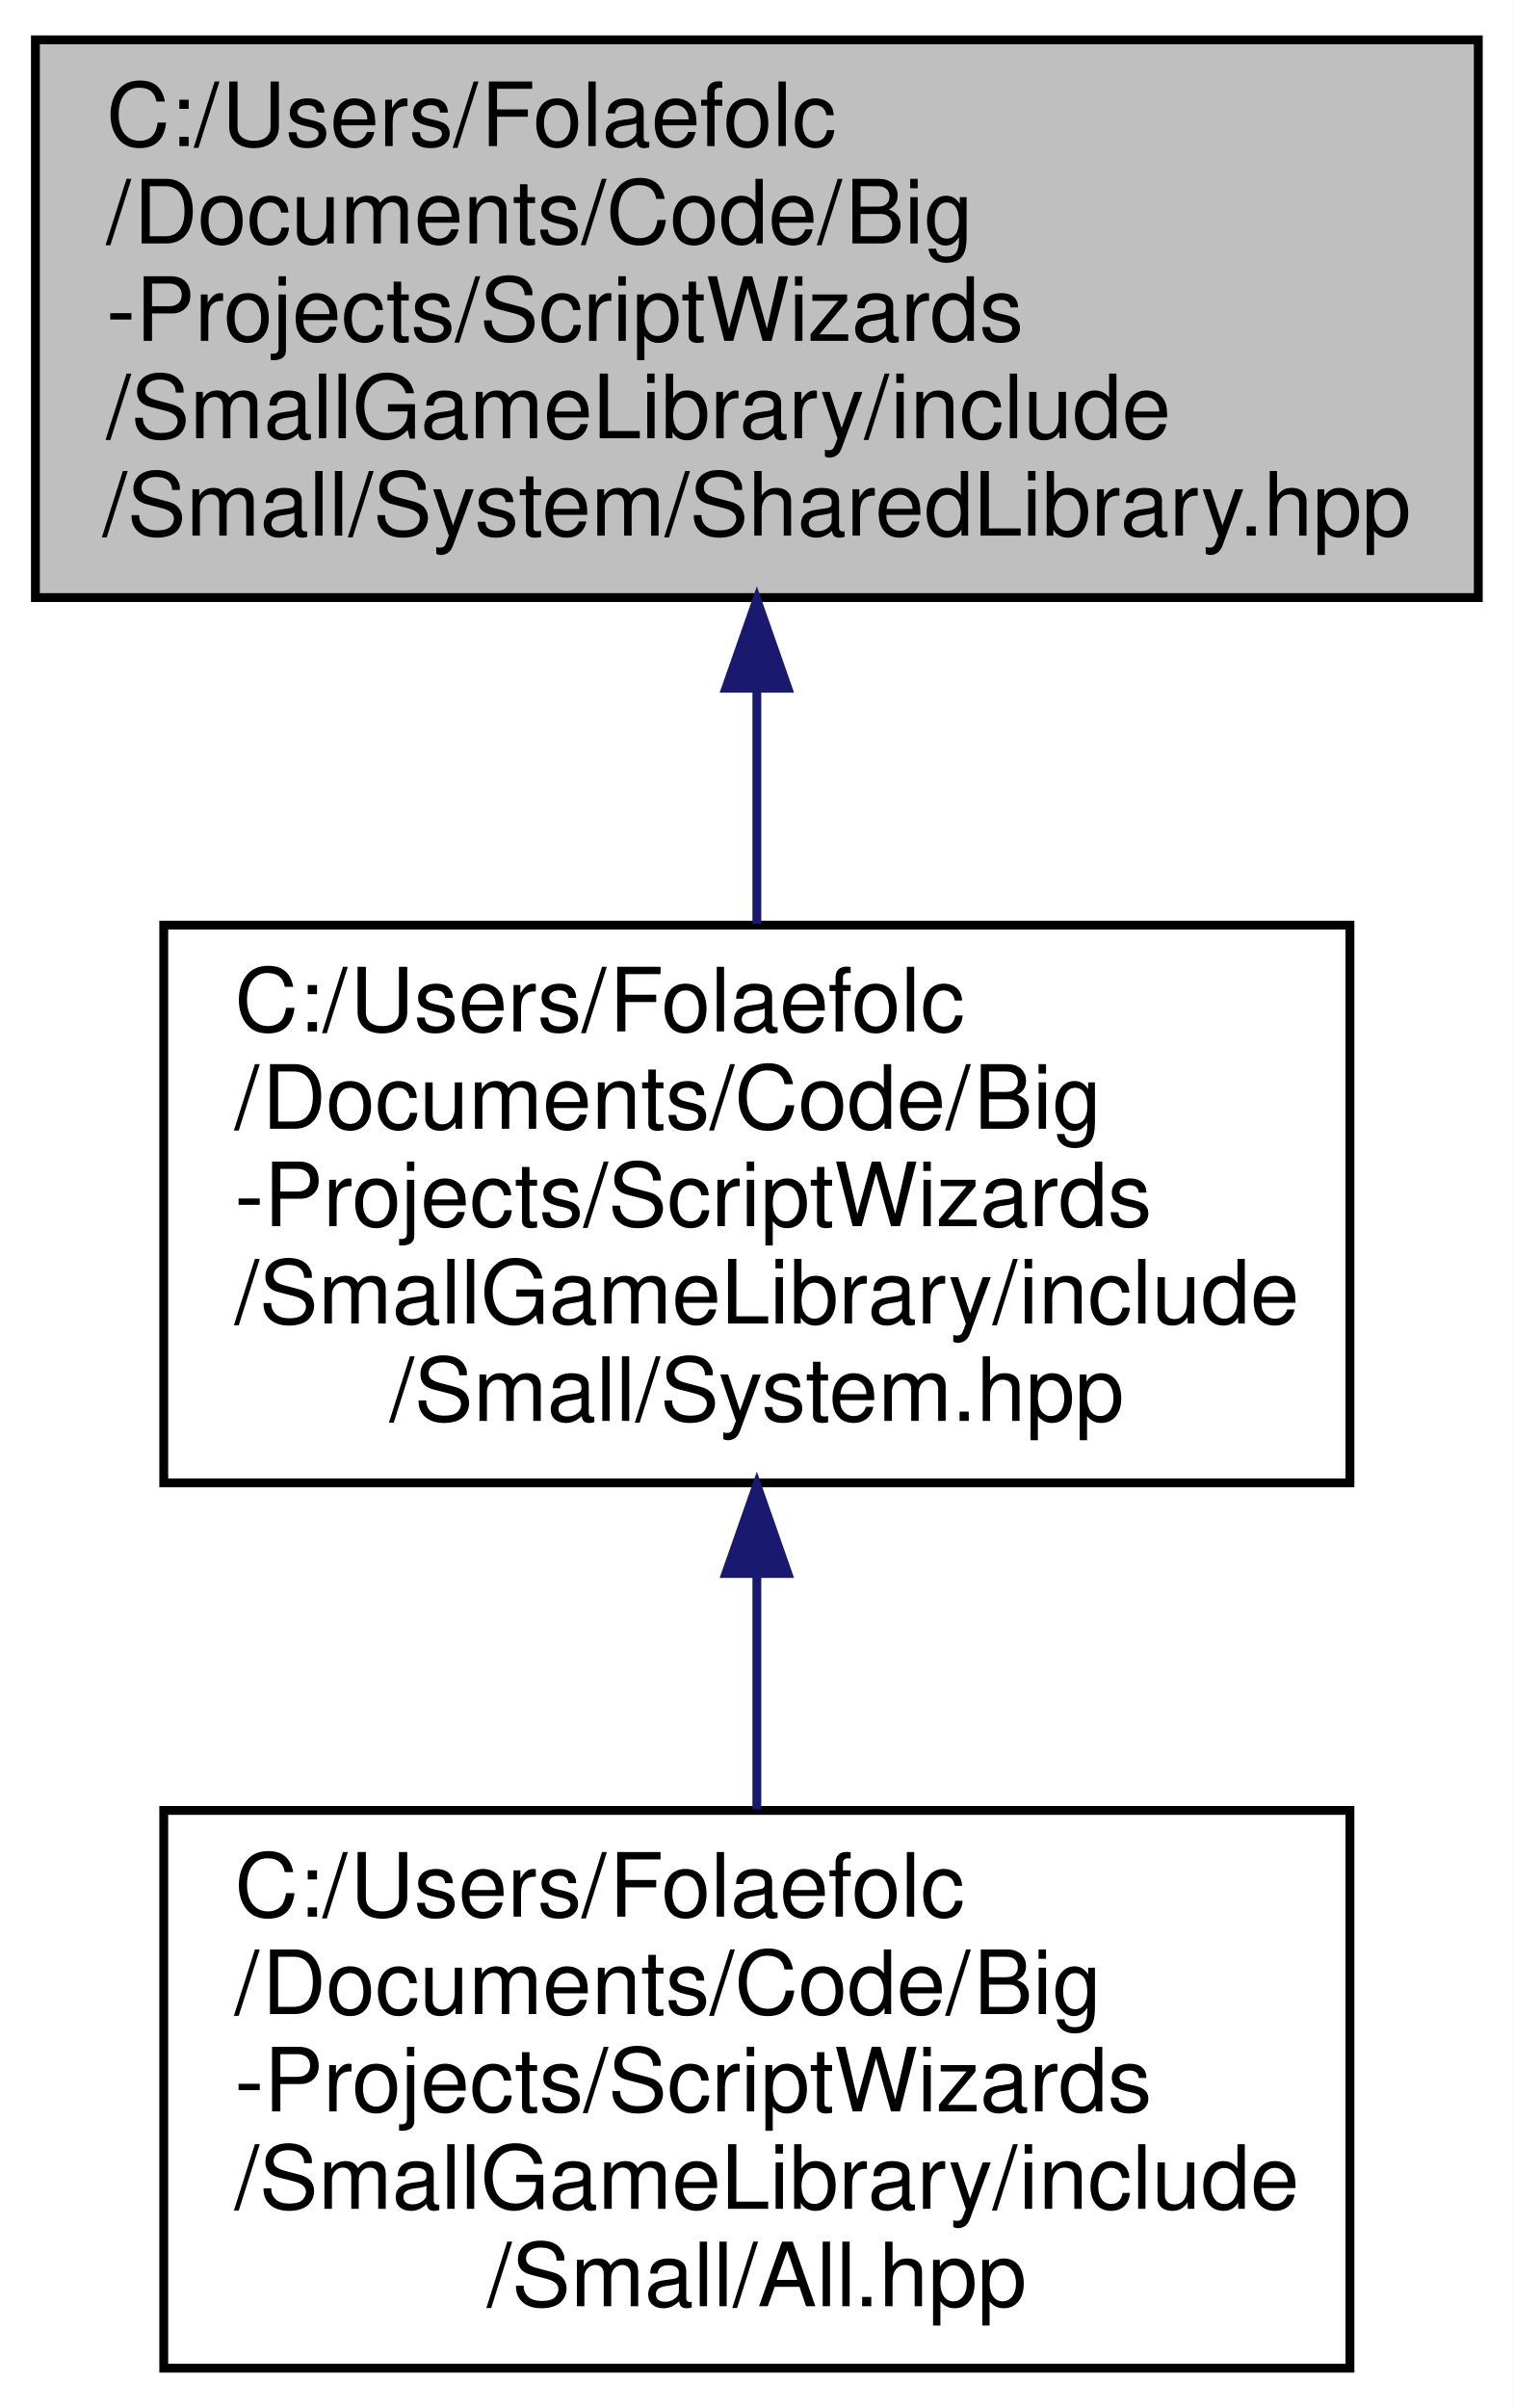
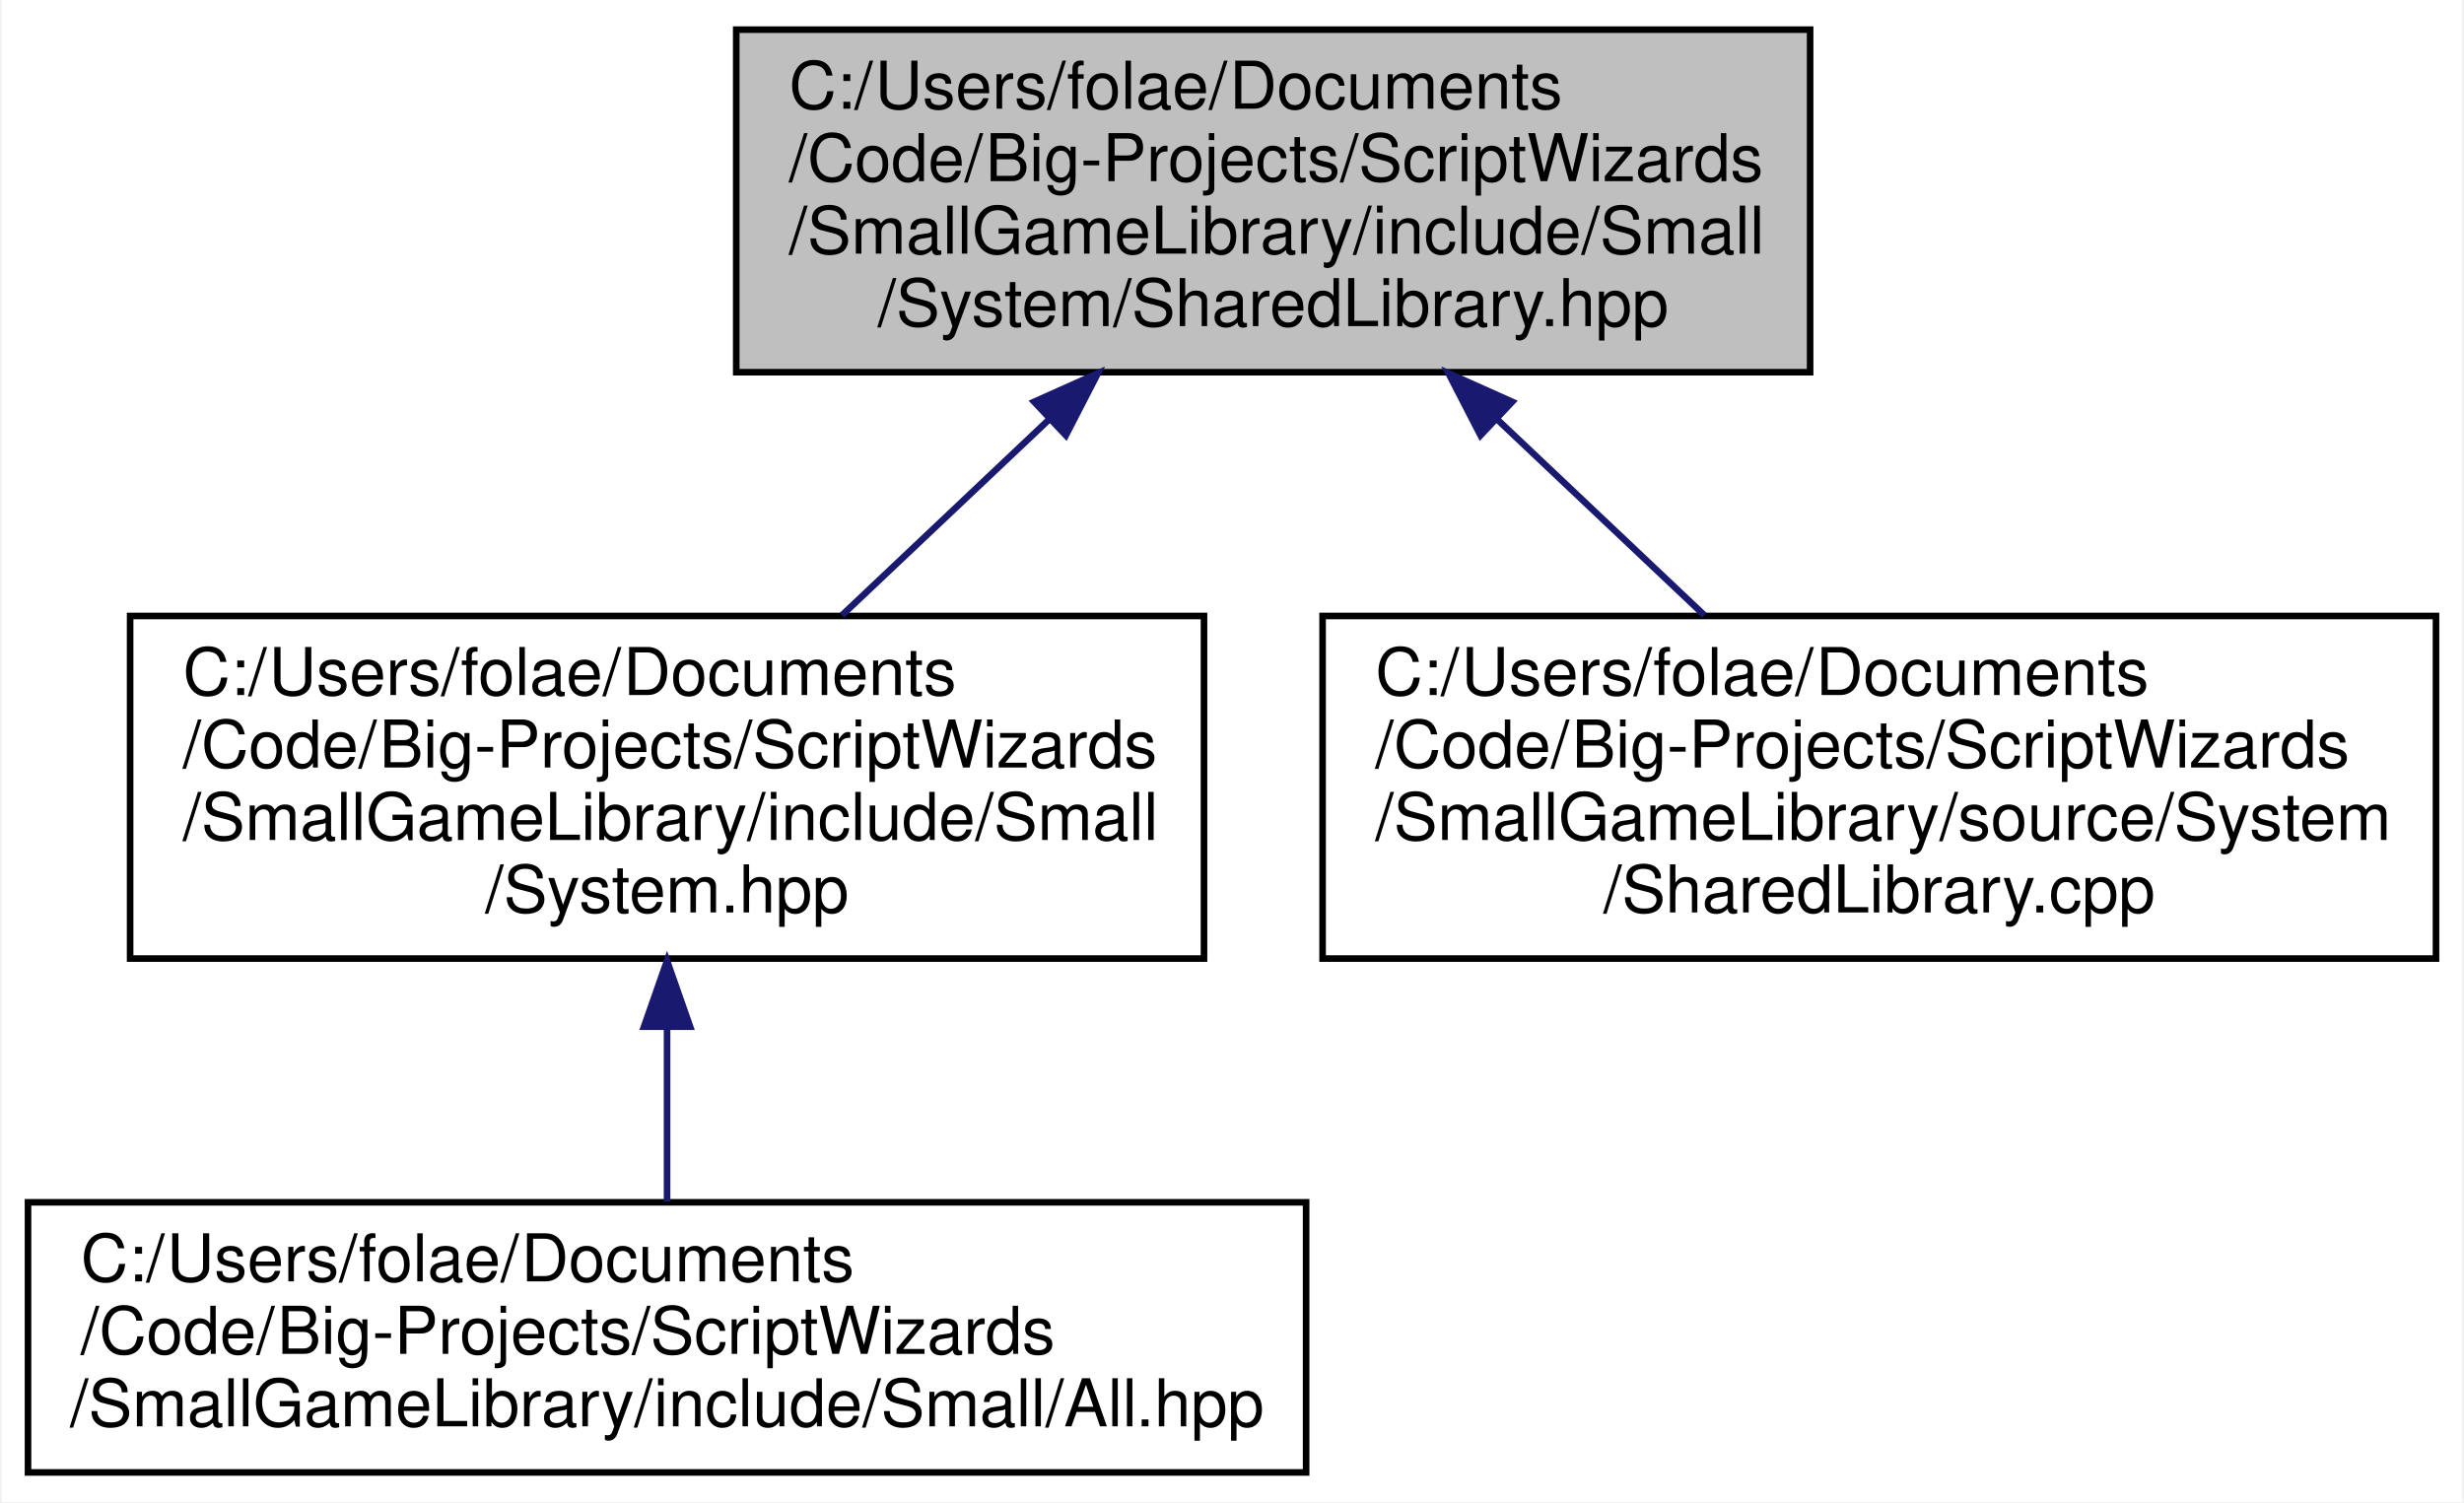
- <svg xmlns="http://www.w3.org/2000/svg" xmlns:xlink="http://www.w3.org/1999/xlink" width="171pt" height="272pt" viewBox="0.00 0.00 171.00 272.00">
-   <g id="graph0" class="graph" transform="scale(1 1) rotate(0) translate(4 268)">
-     <polygon fill="white" stroke="none" points="-4,4 -4,-268 167,-268 167,4 -4,4" />
+ <svg xmlns="http://www.w3.org/2000/svg" xmlns:xlink="http://www.w3.org/1999/xlink" width="374pt" height="228pt" viewBox="0.00 0.00 373.50 228.00">
+   <g id="graph0" class="graph" transform="scale(1 1) rotate(0) translate(4 224)">
+     <polygon fill="white" stroke="transparent" points="-4,4 -4,-224 369.5,-224 369.5,4 -4,4" />
    <g id="node1" class="node">
-       <polygon fill="#bfbfbf" stroke="black" points="0,-200.5 0,-263.5 163,-263.5 163,-200.5 0,-200.5" />
-       <text text-anchor="start" x="8" y="-251.5" font-family="Helvetica,sans-Serif" font-size="10.00">C:/Users/Folaefolc</text>
-       <text text-anchor="start" x="8" y="-240.5" font-family="Helvetica,sans-Serif" font-size="10.00">/Documents/Code/Big</text>
-       <text text-anchor="start" x="8" y="-229.5" font-family="Helvetica,sans-Serif" font-size="10.00">-Projects/ScriptWizards</text>
-       <text text-anchor="start" x="8" y="-218.5" font-family="Helvetica,sans-Serif" font-size="10.00">/SmallGameLibrary/include</text>
-       <text text-anchor="middle" x="81.5" y="-207.5" font-family="Helvetica,sans-Serif" font-size="10.00">/Small/System/SharedLibrary.hpp</text>
+       <g id="a_node1">
+         <a xlink:title="Utility to easily load shared libraries and retrieve their functions.">
+           <polygon fill="#bfbfbf" stroke="black" points="107.5,-167.5 107.5,-219.5 270.5,-219.5 270.5,-167.5 107.5,-167.5" />
+           <text text-anchor="start" x="115.5" y="-207.5" font-family="Helvetica,sans-Serif" font-size="10.00">C:/Users/folae/Documents</text>
+           <text text-anchor="start" x="115.5" y="-196.5" font-family="Helvetica,sans-Serif" font-size="10.00">/Code/Big-Projects/ScriptWizards</text>
+           <text text-anchor="start" x="115.5" y="-185.5" font-family="Helvetica,sans-Serif" font-size="10.00">/SmallGameLibrary/include/Small</text>
+           <text text-anchor="middle" x="189" y="-174.5" font-family="Helvetica,sans-Serif" font-size="10.00">/System/SharedLibrary.hpp</text>
+         </a>
+       </g>
    </g>
    <g id="node2" class="node">
      <g id="a_node2">
-         <a xlink:href="../../d4/d25/System_8hpp.html" target="_top" xlink:title="Include all the files from the System folder. ">
-           <polygon fill="white" stroke="black" points="14.5,-100.5 14.5,-163.5 148.5,-163.5 148.5,-100.5 14.5,-100.5" />
-           <text text-anchor="start" x="22.5" y="-151.5" font-family="Helvetica,sans-Serif" font-size="10.00">C:/Users/Folaefolc</text>
-           <text text-anchor="start" x="22.5" y="-140.5" font-family="Helvetica,sans-Serif" font-size="10.00">/Documents/Code/Big</text>
-           <text text-anchor="start" x="22.5" y="-129.5" font-family="Helvetica,sans-Serif" font-size="10.00">-Projects/ScriptWizards</text>
-           <text text-anchor="start" x="22.5" y="-118.5" font-family="Helvetica,sans-Serif" font-size="10.00">/SmallGameLibrary/include</text>
-           <text text-anchor="middle" x="81.5" y="-107.5" font-family="Helvetica,sans-Serif" font-size="10.00">/Small/System.hpp</text>
+         <a xlink:href="../../d4/d25/System_8hpp.html" target="_top" xlink:title="Include all the files from the System folder.">
+           <polygon fill="white" stroke="black" points="15.5,-78.5 15.5,-130.5 178.5,-130.5 178.5,-78.5 15.5,-78.5" />
+           <text text-anchor="start" x="23.5" y="-118.5" font-family="Helvetica,sans-Serif" font-size="10.00">C:/Users/folae/Documents</text>
+           <text text-anchor="start" x="23.5" y="-107.5" font-family="Helvetica,sans-Serif" font-size="10.00">/Code/Big-Projects/ScriptWizards</text>
+           <text text-anchor="start" x="23.5" y="-96.5" font-family="Helvetica,sans-Serif" font-size="10.00">/SmallGameLibrary/include/Small</text>
+           <text text-anchor="middle" x="97" y="-85.5" font-family="Helvetica,sans-Serif" font-size="10.00">/System.hpp</text>
        </a>
      </g>
    </g>
    <g id="edge1" class="edge">
-       <path fill="none" stroke="midnightblue" d="M81.5,-190.099C81.5,-181.238 81.5,-172.015 81.5,-163.63" />
-       <polygon fill="midnightblue" stroke="midnightblue" points="78,-190.261 81.5,-200.261 85,-190.261 78,-190.261" />
+       <path fill="none" stroke="midnightblue" d="M155.02,-160.36C144.63,-150.54 133.37,-139.89 123.55,-130.61" />
+       <polygon fill="midnightblue" stroke="midnightblue" points="152.72,-163.01 162.39,-167.34 157.53,-157.92 152.72,-163.01" />
+     </g>
+     <g id="node4" class="node">
+       <g id="a_node4">
+         <a xlink:href="../../da/d0b/SharedLibrary_8cpp.html" target="_top" xlink:title=" ">
+           <polygon fill="white" stroke="black" points="196.5,-78.5 196.5,-130.5 365.5,-130.5 365.5,-78.5 196.5,-78.5" />
+           <text text-anchor="start" x="204.5" y="-118.5" font-family="Helvetica,sans-Serif" font-size="10.00">C:/Users/folae/Documents</text>
+           <text text-anchor="start" x="204.5" y="-107.5" font-family="Helvetica,sans-Serif" font-size="10.00">/Code/Big-Projects/ScriptWizards</text>
+           <text text-anchor="start" x="204.5" y="-96.5" font-family="Helvetica,sans-Serif" font-size="10.00">/SmallGameLibrary/source/System</text>
+           <text text-anchor="middle" x="281" y="-85.5" font-family="Helvetica,sans-Serif" font-size="10.00">/SharedLibrary.cpp</text>
+         </a>
+       </g>
+     </g>
+     <g id="edge3" class="edge">
+       <path fill="none" stroke="midnightblue" d="M222.98,-160.36C233.37,-150.54 244.63,-139.89 254.45,-130.61" />
+       <polygon fill="midnightblue" stroke="midnightblue" points="220.47,-157.92 215.61,-167.34 225.28,-163.01 220.47,-157.92" />
    </g>
    <g id="node3" class="node">
      <g id="a_node3">
-         <a xlink:href="../../da/d41/All_8hpp.html" target="_top" xlink:title="Include the needed files to start a project using the library. ">
-           <polygon fill="white" stroke="black" points="14.5,-0.5 14.5,-63.5 148.5,-63.5 148.5,-0.5 14.5,-0.5" />
-           <text text-anchor="start" x="22.5" y="-51.5" font-family="Helvetica,sans-Serif" font-size="10.00">C:/Users/Folaefolc</text>
-           <text text-anchor="start" x="22.5" y="-40.5" font-family="Helvetica,sans-Serif" font-size="10.00">/Documents/Code/Big</text>
-           <text text-anchor="start" x="22.5" y="-29.5" font-family="Helvetica,sans-Serif" font-size="10.00">-Projects/ScriptWizards</text>
-           <text text-anchor="start" x="22.5" y="-18.5" font-family="Helvetica,sans-Serif" font-size="10.00">/SmallGameLibrary/include</text>
-           <text text-anchor="middle" x="81.5" y="-7.5" font-family="Helvetica,sans-Serif" font-size="10.00">/Small/All.hpp</text>
+         <a xlink:href="../../da/d41/All_8hpp.html" target="_top" xlink:title="Include the needed files to start a project using the library.">
+           <polygon fill="white" stroke="black" points="0,-0.5 0,-41.5 194,-41.5 194,-0.5 0,-0.5" />
+           <text text-anchor="start" x="8" y="-29.5" font-family="Helvetica,sans-Serif" font-size="10.00">C:/Users/folae/Documents</text>
+           <text text-anchor="start" x="8" y="-18.5" font-family="Helvetica,sans-Serif" font-size="10.00">/Code/Big-Projects/ScriptWizards</text>
+           <text text-anchor="middle" x="97" y="-7.5" font-family="Helvetica,sans-Serif" font-size="10.00">/SmallGameLibrary/include/Small/All.hpp</text>
        </a>
      </g>
    </g>
    <g id="edge2" class="edge">
-       <path fill="none" stroke="midnightblue" d="M81.5,-90.099C81.5,-81.238 81.5,-72.014 81.5,-63.63" />
-       <polygon fill="midnightblue" stroke="midnightblue" points="78,-90.261 81.5,-100.261 85,-90.261 78,-90.261" />
+       <path fill="none" stroke="midnightblue" d="M97,-68.15C97,-59.05 97,-49.6 97,-41.63" />
+       <polygon fill="midnightblue" stroke="midnightblue" points="93.5,-68.16 97,-78.16 100.5,-68.16 93.5,-68.16" />
    </g>
  </g>
</svg>
